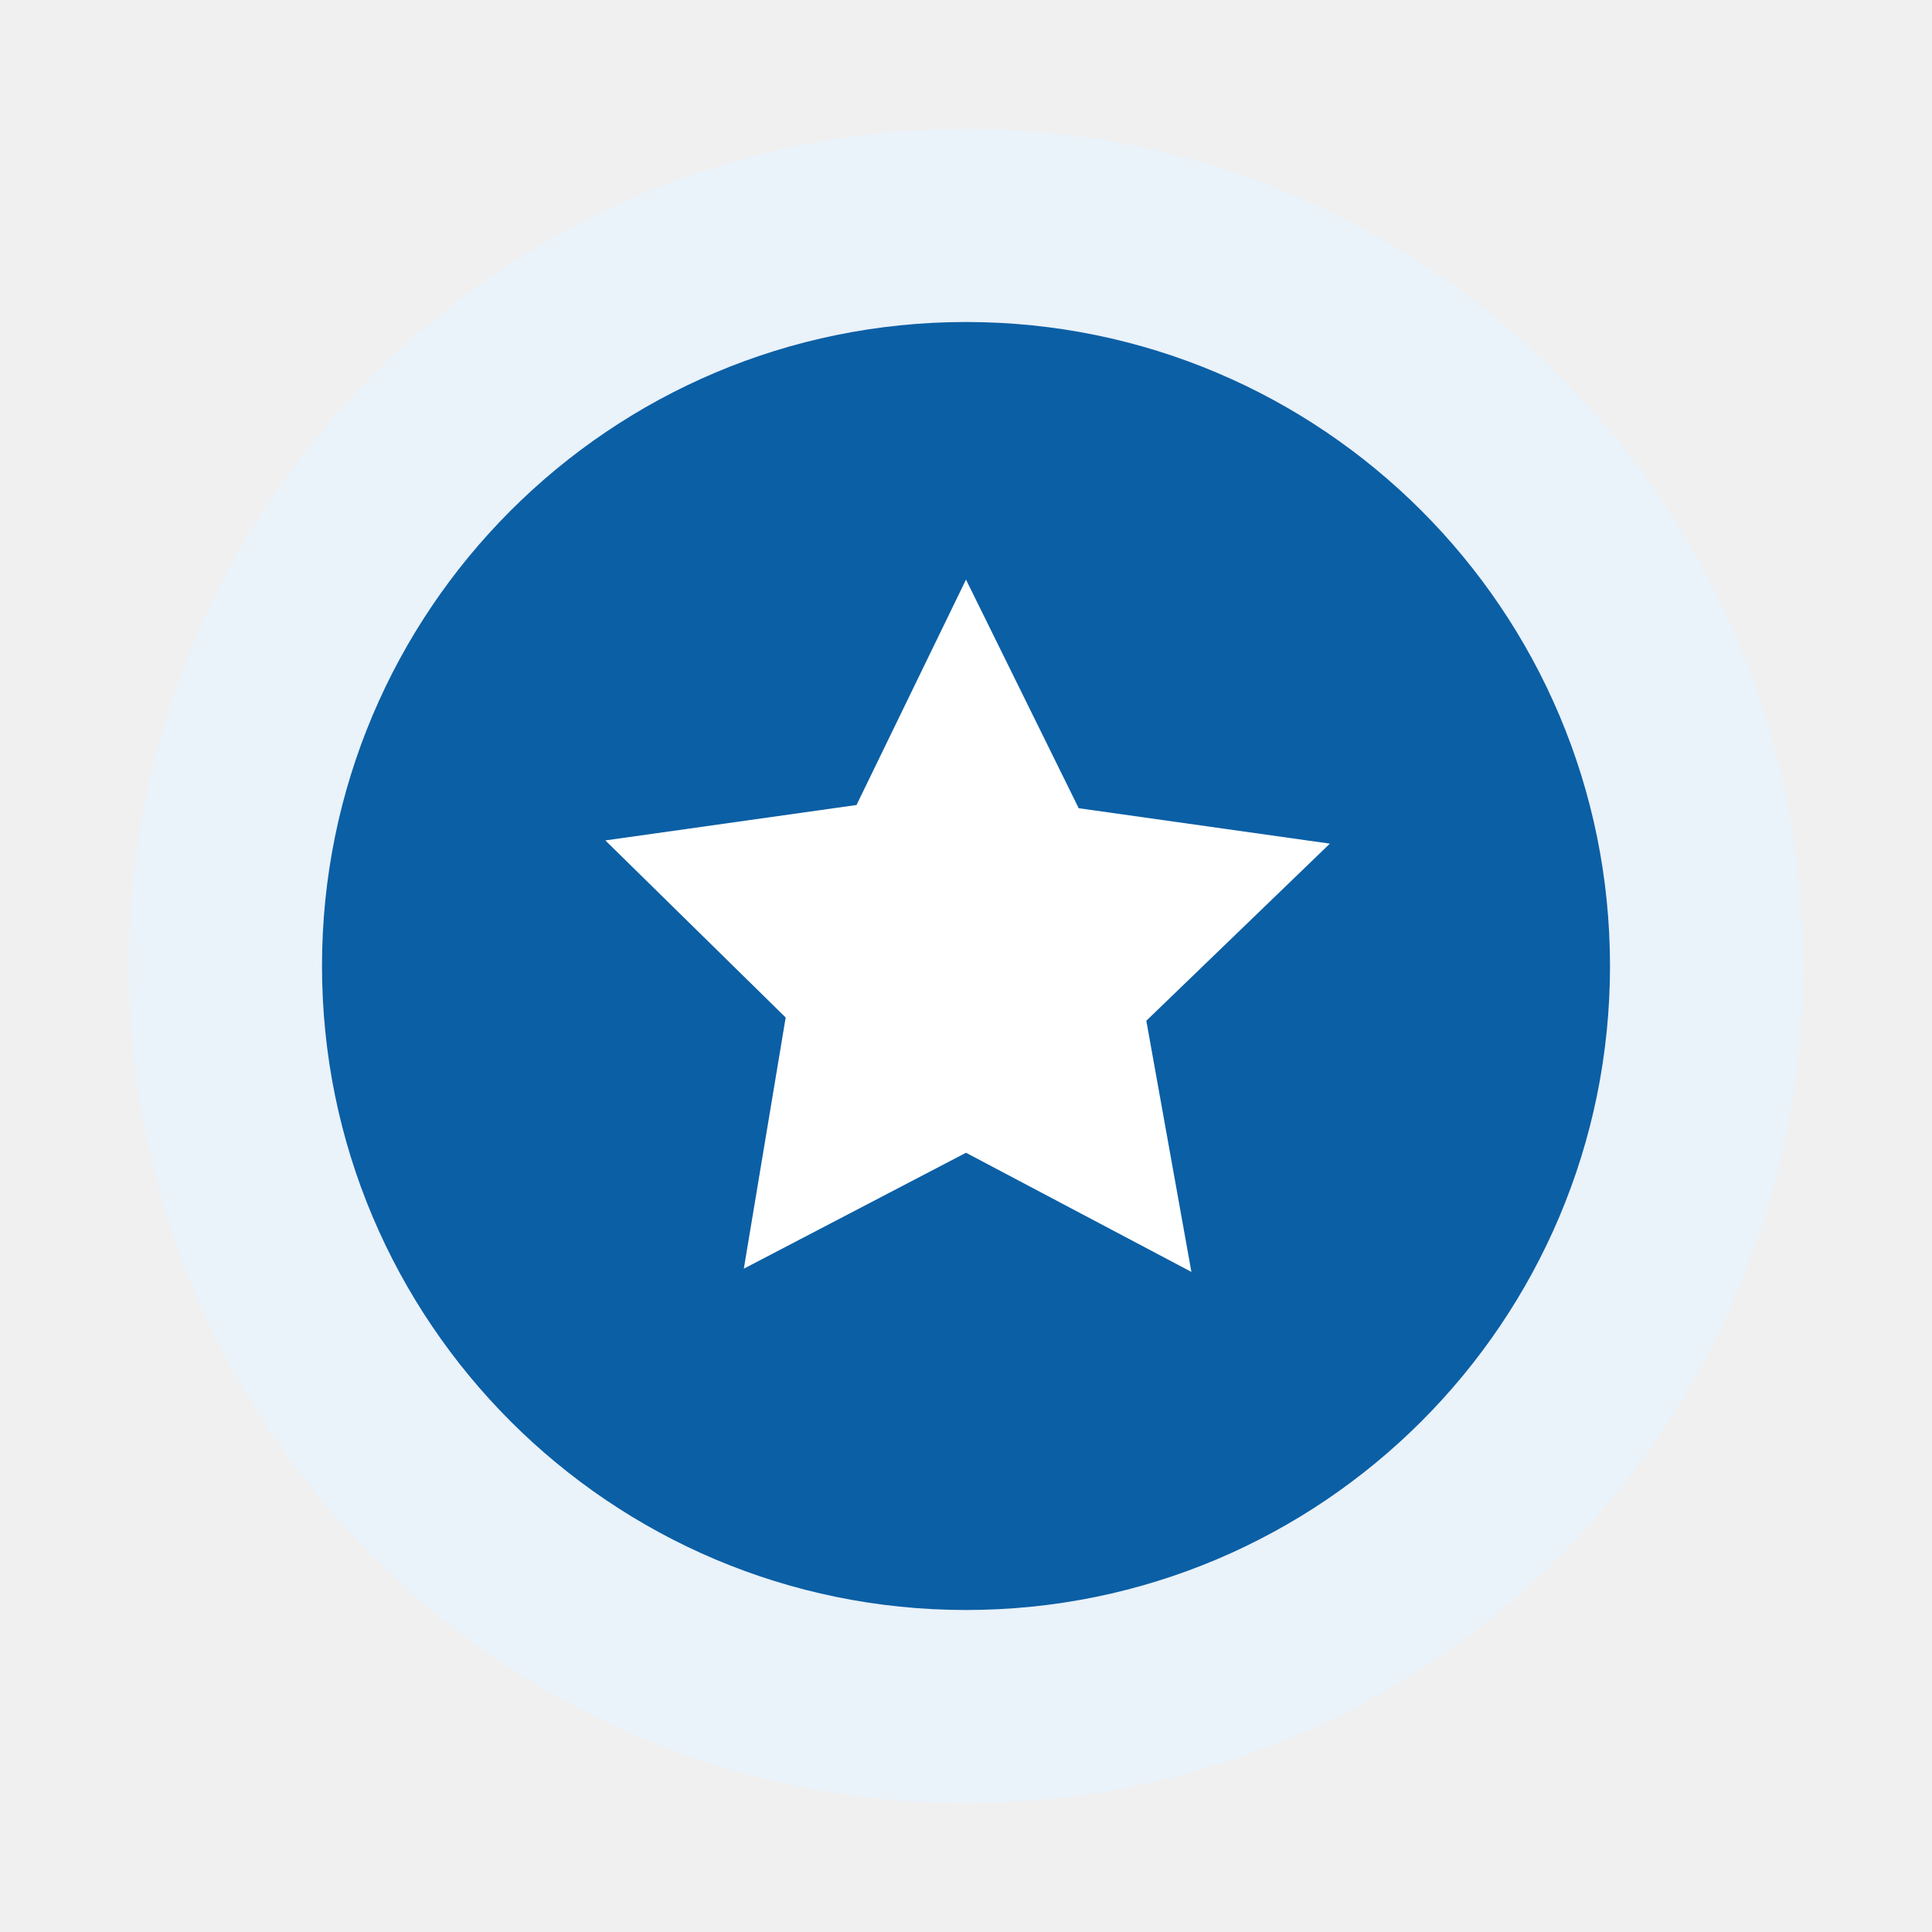
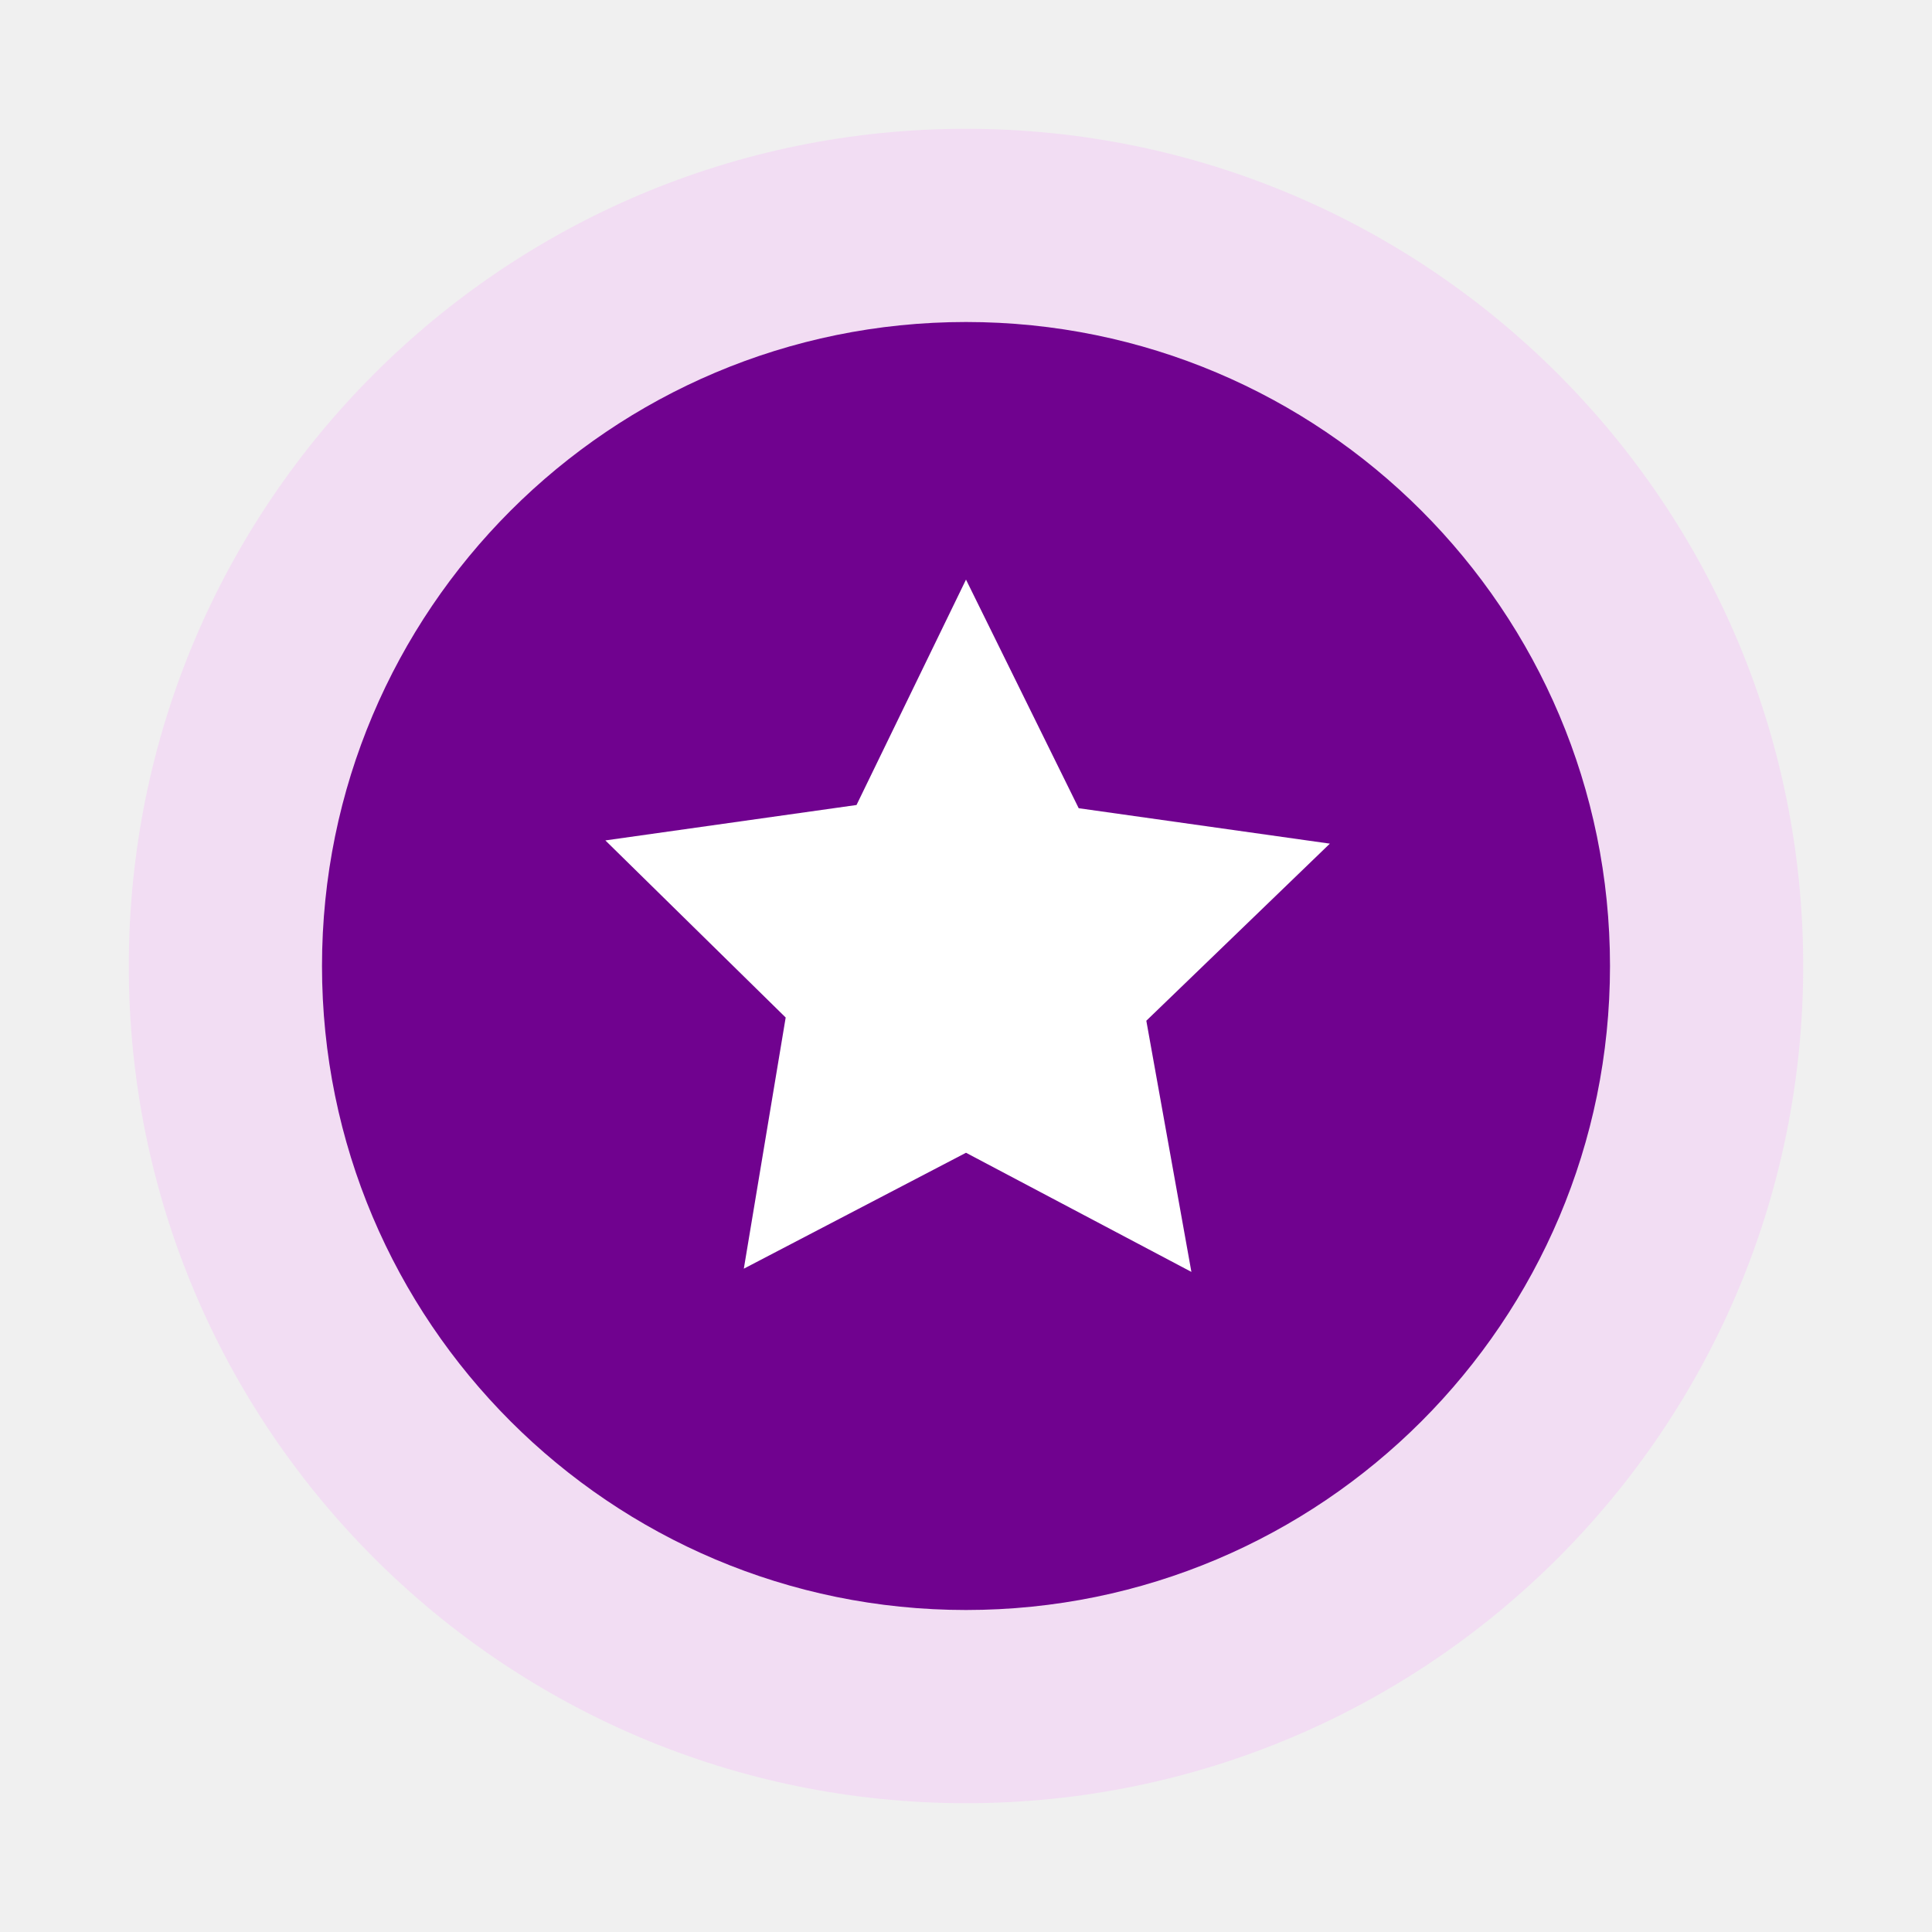
<svg xmlns="http://www.w3.org/2000/svg" viewBox="0 0 60 60" width="60" height="60">
-   <circle cx="30" cy="30" r="26" fill="#EAF2FA" />
-   <circle cx="30" cy="30" r="20" fill="#0B5FA5" />
+   <circle cx="30" cy="30" r="26" fill="#F2DDF3" />
+   <circle cx="30" cy="30" r="20" fill="#70028F" />
  <path d="M30 18l3.5 7.1 7.8 1.1-5.7 5.5 1.4 7.8L30 35.8l-6.9 3.6 1.3-7.8-5.6-5.5 7.8-1.1z" fill="#FFFFFF" />
</svg>
